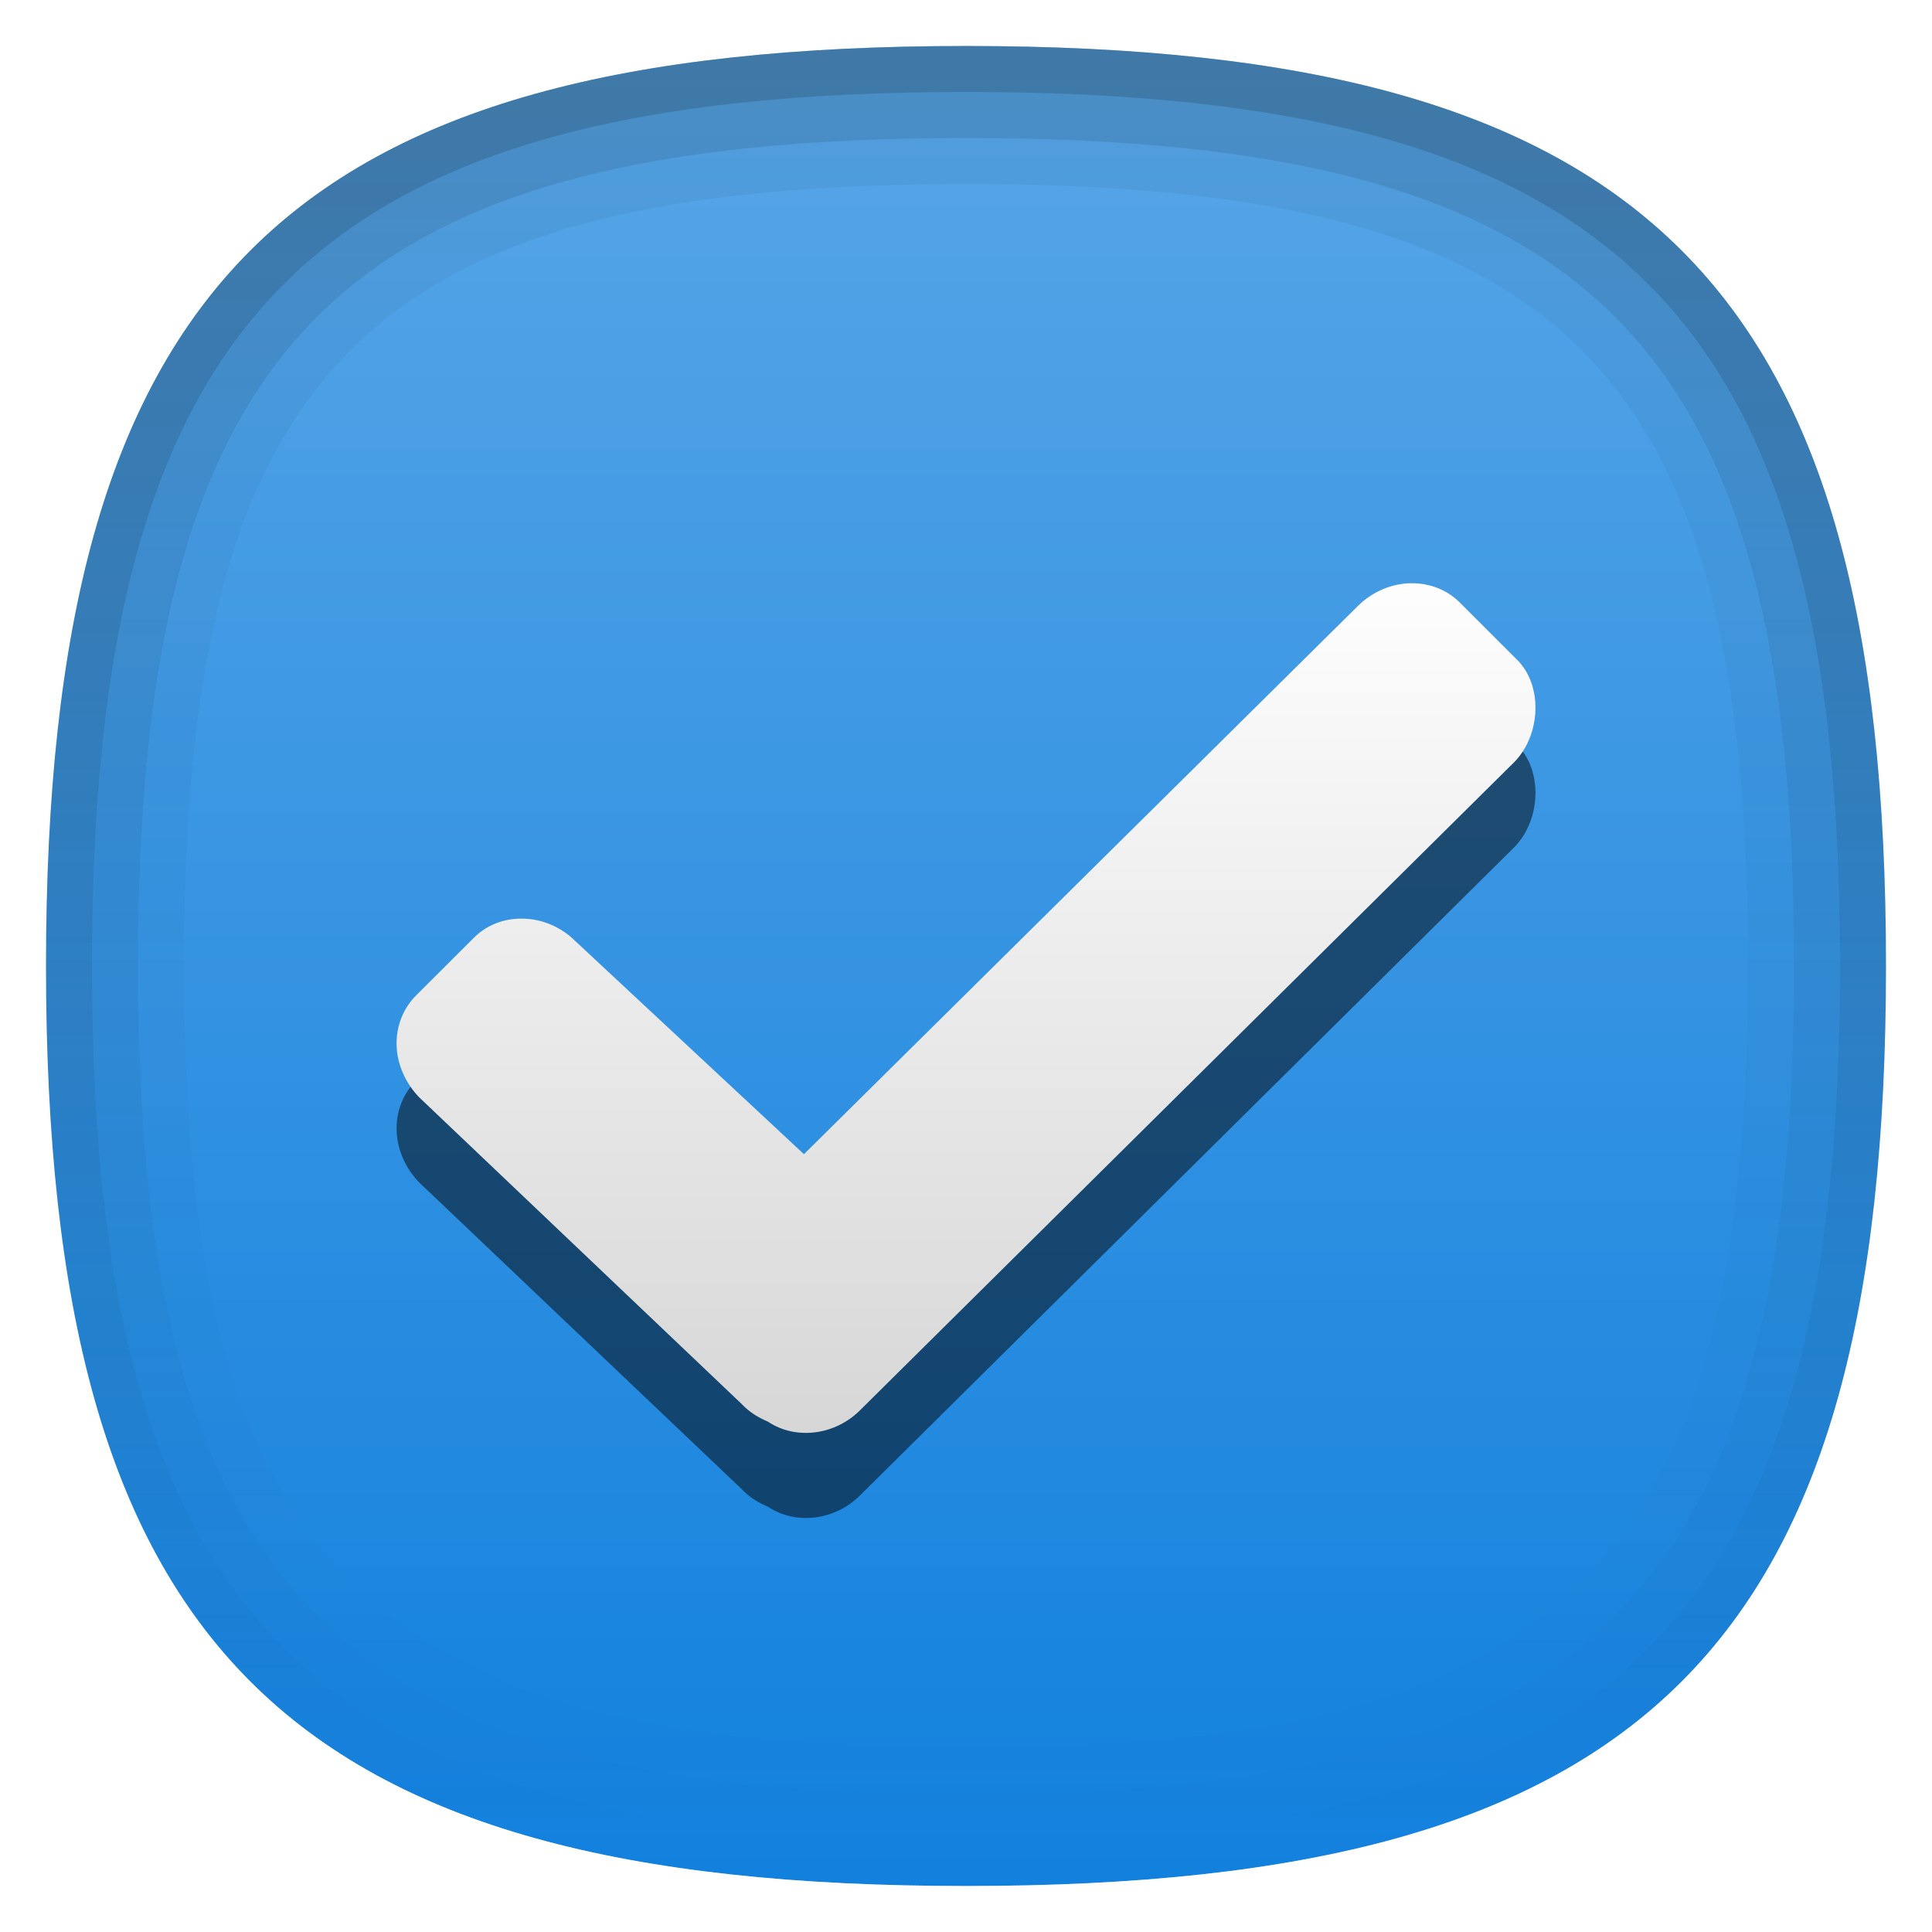
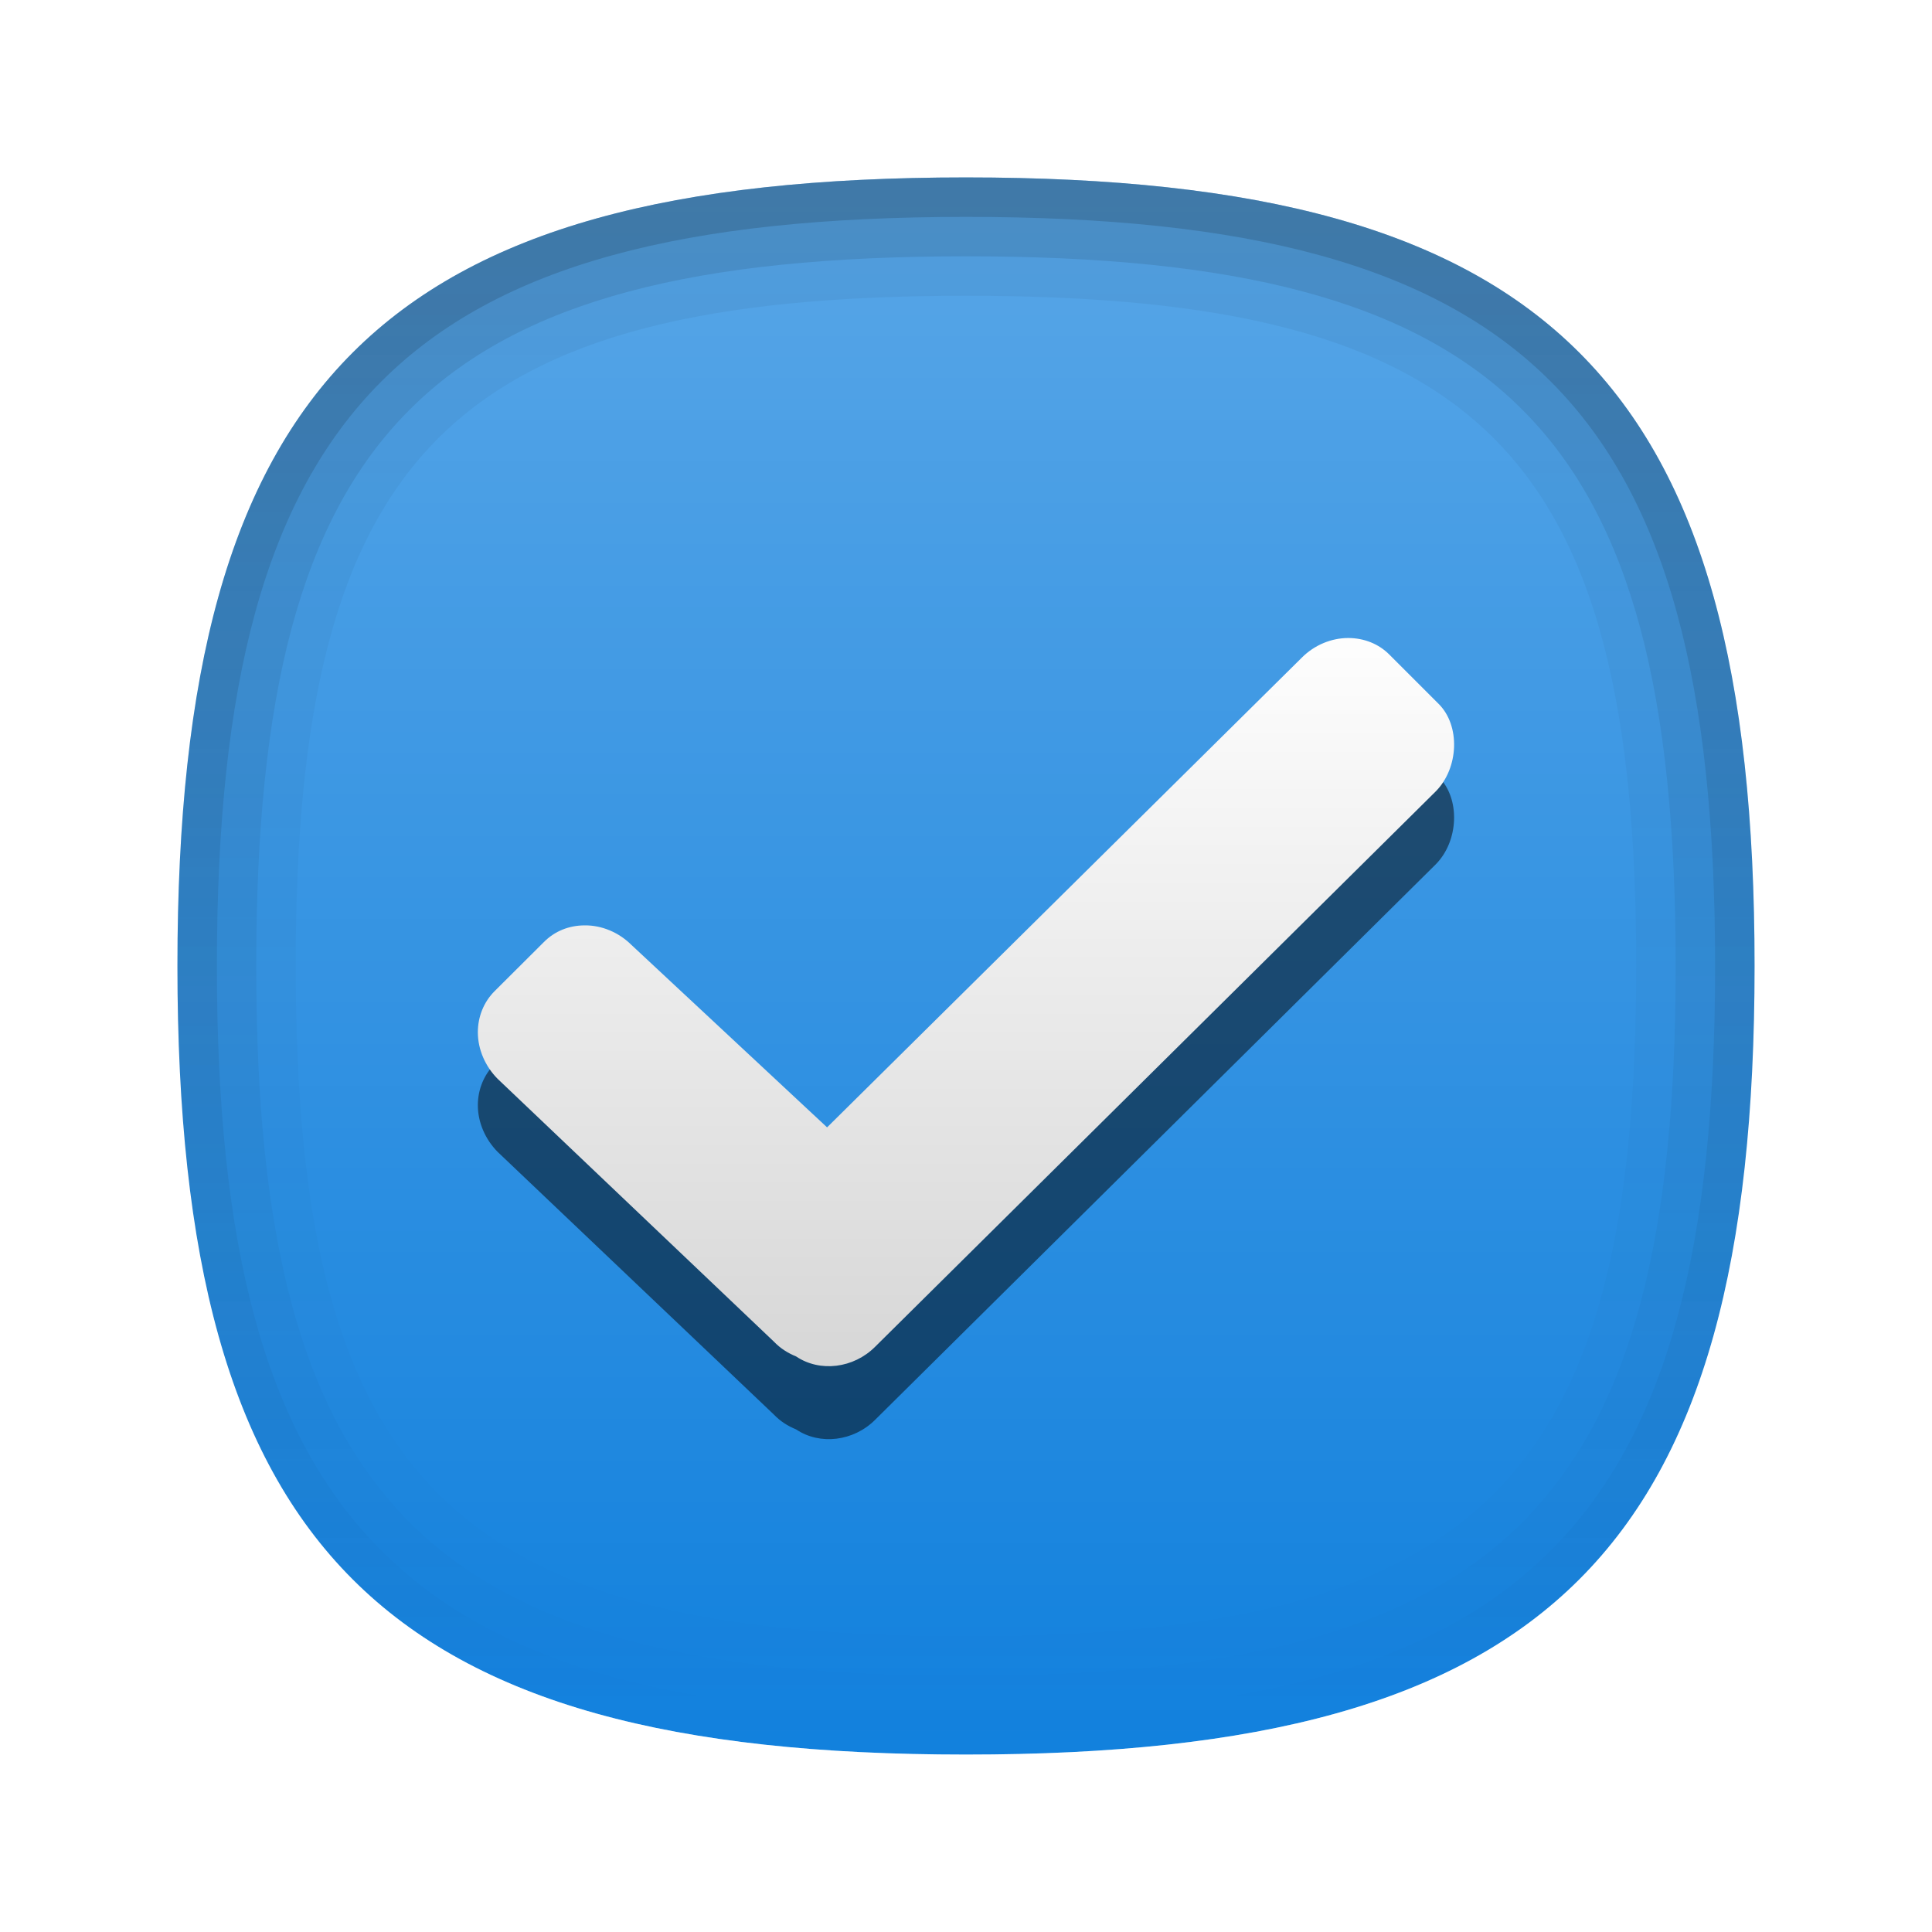
<svg xmlns="http://www.w3.org/2000/svg" baseProfile="tiny" height="42px" version="1.1" viewBox="0 0 42 42" width="42px" x="0px" y="0px">
-   <path d="M21,1L21,1C6.186,1,1,6.184,1,21c0,14.818,5.186,20,20,20l0,0c14.814,0,20-5.182,20-20  C41,6.184,35.814,1,21,1z" fill="#1080DD" />
-   <linearGradient gradientUnits="userSpaceOnUse" id="SVGID_1_" x1="21" x2="21" y1="1.333" y2="41.716">
+   <path d="M21,3.857L21,3.857C8.301,3.857,3.857,8.301,3.857,21c0,12.701,4.443,17.143,17.143,17.143l0,0  c12.697,0,17.143-4.441,17.143-17.143C38.143,8.301,33.697,3.857,21,3.857z" fill="#1080DD" />
+   <linearGradient gradientUnits="userSpaceOnUse" id="SVGID_1_" x1="21" x2="21" y1="4.143" y2="38.757">
    <stop offset="0" style="stop-color:#FFFFFF" />
    <stop offset="0.14" style="stop-color:#FFFFFF;stop-opacity:0.86" />
    <stop offset="1" style="stop-color:#FFFFFF;stop-opacity:0" />
  </linearGradient>
-   <path d="M21,1L21,1C6.186,1,1,6.184,1,21c0,14.818,5.186,20,20,20l0,0c14.814,0,20-5.182,20-20  C41,6.184,35.814,1,21,1z" fill="url(#SVGID_1_)" fill-opacity="0.3" stroke-opacity="0.3" />
-   <linearGradient gradientUnits="userSpaceOnUse" id="SVGID_2_" x1="21" x2="21" y1="42" y2="4.882813e-004">
+   <path d="M21,3.857L21,3.857C8.301,3.857,3.857,8.301,3.857,21  c0,12.701,4.443,17.143,17.143,17.143l0,0c12.697,0,17.143-4.441,17.143-17.143C38.143,8.301,33.697,3.857,21,3.857z" fill="url(#SVGID_1_)" fill-opacity="0.3" stroke-opacity="0.3" />
+   <linearGradient gradientUnits="userSpaceOnUse" id="SVGID_2_" x1="21" x2="21" y1="39" y2="3.001">
    <stop offset="0" style="stop-color:#FFFFFF" />
    <stop offset="1" style="stop-color:#FFFFFF;stop-opacity:0.5" />
  </linearGradient>
-   <path d="M21,1c14.814,0,20,5.184,20,20c0,14.818-5.186,20-20,20l0,0C6.186,41,1,35.818,1,21  C1,6.184,6.186,1,21,1L21,1 M21,0L21,0C5.691,0,0,5.691,0,21c0,15.31,5.691,21,21,21l0,0c15.309,0,21-5.69,21-21  C42,5.691,36.309,0,21,0L21,0z" fill="url(#SVGID_2_)" fill-opacity="0.35" stroke-opacity="0.35" />
-   <path d="M18.697,32.508l14.217-14.085c0.588-0.593,0.627-1.67,0.072-2.223l-1.248-1.247  c-0.271-0.274-0.643-0.423-1.045-0.423c-0.43,0-0.859,0.181-1.174,0.495L17.477,26.941l-4.963-4.626  c-0.318-0.318-0.748-0.499-1.182-0.495c-0.4,0-0.766,0.147-1.037,0.423l-1.25,1.247c-0.271,0.271-0.424,0.644-0.424,1.041  c0,0.434,0.186,0.863,0.5,1.182l7.012,6.668c0.154,0.163,0.342,0.282,0.559,0.372C17.295,33.158,18.148,33.057,18.697,32.508z" fill-opacity="0.5" stroke-opacity="0.5" />
-   <linearGradient gradientUnits="userSpaceOnUse" id="SVGID_3_" x1="21" x2="21" y1="12" y2="31.003">
+   <path d="M21,3.857c12.697,0,17.143,4.443,17.143,17.143c0,12.701-4.445,17.143-17.143,17.143  l0,0C8.301,38.143,3.857,33.701,3.857,21C3.857,8.301,8.301,3.857,21,3.857L21,3.857 M21,3L21,3C7.879,3,3,7.879,3,21  c0,13.123,4.879,18,18,18l0,0c13.121,0,18-4.877,18-18C39,7.879,34.121,3,21,3L21,3z" fill="url(#SVGID_2_)" fill-opacity="0.35" stroke-opacity="0.35" />
+   <path d="M19.025,30.865l12.186-12.074c0.504-0.508,0.539-1.432,0.063-1.904l-1.07-1.068  c-0.232-0.236-0.551-0.363-0.895-0.363c-0.369,0-0.736,0.154-1.006,0.424L17.98,26.094l-4.254-3.965  c-0.273-0.273-0.643-0.428-1.014-0.426c-0.344,0-0.656,0.127-0.889,0.363l-1.072,1.068c-0.232,0.232-0.363,0.553-0.363,0.893  c0,0.371,0.16,0.74,0.43,1.014l6.01,5.715c0.133,0.139,0.293,0.242,0.479,0.318C17.824,31.422,18.555,31.334,19.025,30.865z" fill-opacity="0.5" stroke-opacity="0.5" />
+   <linearGradient gradientUnits="userSpaceOnUse" id="SVGID_3_" x1="21" x2="21" y1="13.287" y2="29.575">
    <stop offset="0" style="stop-color:#FFFFFF" />
    <stop offset="1" style="stop-color:#D7D7D7" />
  </linearGradient>
-   <path d="M18.697,30.657l14.217-14.085c0.588-0.593,0.627-1.67,0.072-2.223l-1.248-1.247  c-0.271-0.274-0.643-0.423-1.045-0.423c-0.43,0-0.859,0.181-1.174,0.495L17.477,25.091l-4.963-4.626  c-0.318-0.318-0.748-0.499-1.182-0.495c-0.4,0-0.766,0.148-1.037,0.423l-1.25,1.247c-0.271,0.271-0.424,0.643-0.424,1.041  c0,0.434,0.186,0.863,0.5,1.182l7.012,6.668c0.154,0.163,0.342,0.282,0.559,0.373C17.295,31.308,18.148,31.206,18.697,30.657z" fill="url(#SVGID_3_)" />
-   <path d="M21,1C6.186,1,1,6.184,1,21c0,14.818,5.186,20,20,20s20-5.182,20-20  C41,6.184,35.814,1,21,1z M21,38C7.973,38,4,34.028,4,21S7.973,4,21,4c13.029,0,17,3.972,17,17S34.029,38,21,38z" fill="url(#SVGID_4_)" fill-opacity="0.05" stroke-opacity="0.05" />
-   <path d="M21,1C6.186,1,1,6.184,1,21c0,14.818,5.186,20,20,20s20-5.182,20-20  C41,6.184,35.814,1,21,1z M21,39C7.375,39,3,34.626,3,21S7.375,3,21,3c13.627,0,18,4.374,18,18S34.627,39,21,39z" fill="url(#SVGID_4_)" fill-opacity="0.1" stroke-opacity="0.1" />
-   <linearGradient gradientUnits="userSpaceOnUse" id="SVGID_6_" x1="21" x2="21" y1="1.75" y2="40.001">
+   <path d="M19.025,29.277l12.186-12.072c0.504-0.508,0.539-1.432,0.063-1.904l-1.07-1.07  c-0.232-0.234-0.551-0.361-0.895-0.361c-0.369,0-0.736,0.154-1.006,0.424L17.98,24.508l-4.254-3.967  c-0.273-0.271-0.643-0.428-1.014-0.424c-0.344,0-0.656,0.127-0.889,0.363l-1.072,1.068c-0.232,0.232-0.363,0.551-0.363,0.893  c0,0.371,0.16,0.74,0.43,1.012l6.01,5.717c0.133,0.139,0.293,0.242,0.479,0.318C17.824,29.836,18.555,29.748,19.025,29.277z" fill="url(#SVGID_3_)" />
+   <path d="M21,3.857C8.301,3.857,3.857,8.301,3.857,21c0,12.701,4.443,17.143,17.143,17.143  c12.697,0,17.143-4.441,17.143-17.143C38.143,8.301,33.697,3.857,21,3.857z M21,35.572C9.834,35.572,6.428,32.168,6.428,21  C6.428,9.834,9.834,6.43,21,6.43c11.168,0,14.57,3.404,14.57,14.57C35.57,32.168,32.168,35.572,21,35.572z" fill="url(#SVGID_4_)" fill-opacity="0.05" stroke-opacity="0.05" />
+   <path d="M21,3.857C8.301,3.857,3.857,8.301,3.857,21c0,12.701,4.443,17.143,17.143,17.143  c12.697,0,17.143-4.441,17.143-17.143C38.143,8.301,33.697,3.857,21,3.857z M21,36.43C9.32,36.43,5.57,32.68,5.57,21  S9.32,5.572,21,5.572S36.428,9.32,36.428,21S32.68,36.43,21,36.43z" fill="url(#SVGID_4_)" fill-opacity="0.1" stroke-opacity="0.1" />
+   <linearGradient gradientUnits="userSpaceOnUse" id="SVGID_6_" x1="21" x2="21" y1="4.5" y2="37.286">
    <stop offset="0" style="stop-color:#000000" />
    <stop offset="1" style="stop-color:#000000;stop-opacity:0" />
  </linearGradient>
-   <path d="M21,1C6.186,1,1,6.184,1,21c0,14.818,5.186,20,20,20s20-5.182,20-20  C41,6.184,35.814,1,21,1z M21,40C6.795,40,2,35.206,2,21C2,6.795,6.795,2,21,2c14.207,0,19,4.795,19,19C40,35.206,35.207,40,21,40z" fill="url(#SVGID_6_)" fill-opacity="0.15" stroke-opacity="0.15" />
+   <path d="M21,3.857C8.301,3.857,3.857,8.301,3.857,21c0,12.701,4.443,17.143,17.143,17.143  c12.697,0,17.143-4.441,17.143-17.143C38.143,8.301,33.697,3.857,21,3.857z M21,37.287C8.824,37.287,4.715,33.178,4.715,21  C4.715,8.824,8.824,4.715,21,4.715c12.178,0,16.285,4.109,16.285,16.285C37.285,33.178,33.178,37.287,21,37.287z" fill="url(#SVGID_6_)" fill-opacity="0.15" stroke-opacity="0.15" />
+   <rect fill="none" height="42" width="42" />
  <defs>
-     <linearGradient gradientUnits="userSpaceOnUse" id="SVGID_4_" x1="21" x2="21" y1="1.75" y2="40.001">
+     <linearGradient gradientUnits="userSpaceOnUse" id="SVGID_4_" x1="21" x2="21" y1="4.5" y2="37.286">
      <stop offset="0" style="stop-color:#000000" />
      <stop offset="1" style="stop-color:#000000;stop-opacity:0" />
    </linearGradient>
  </defs>
</svg>
